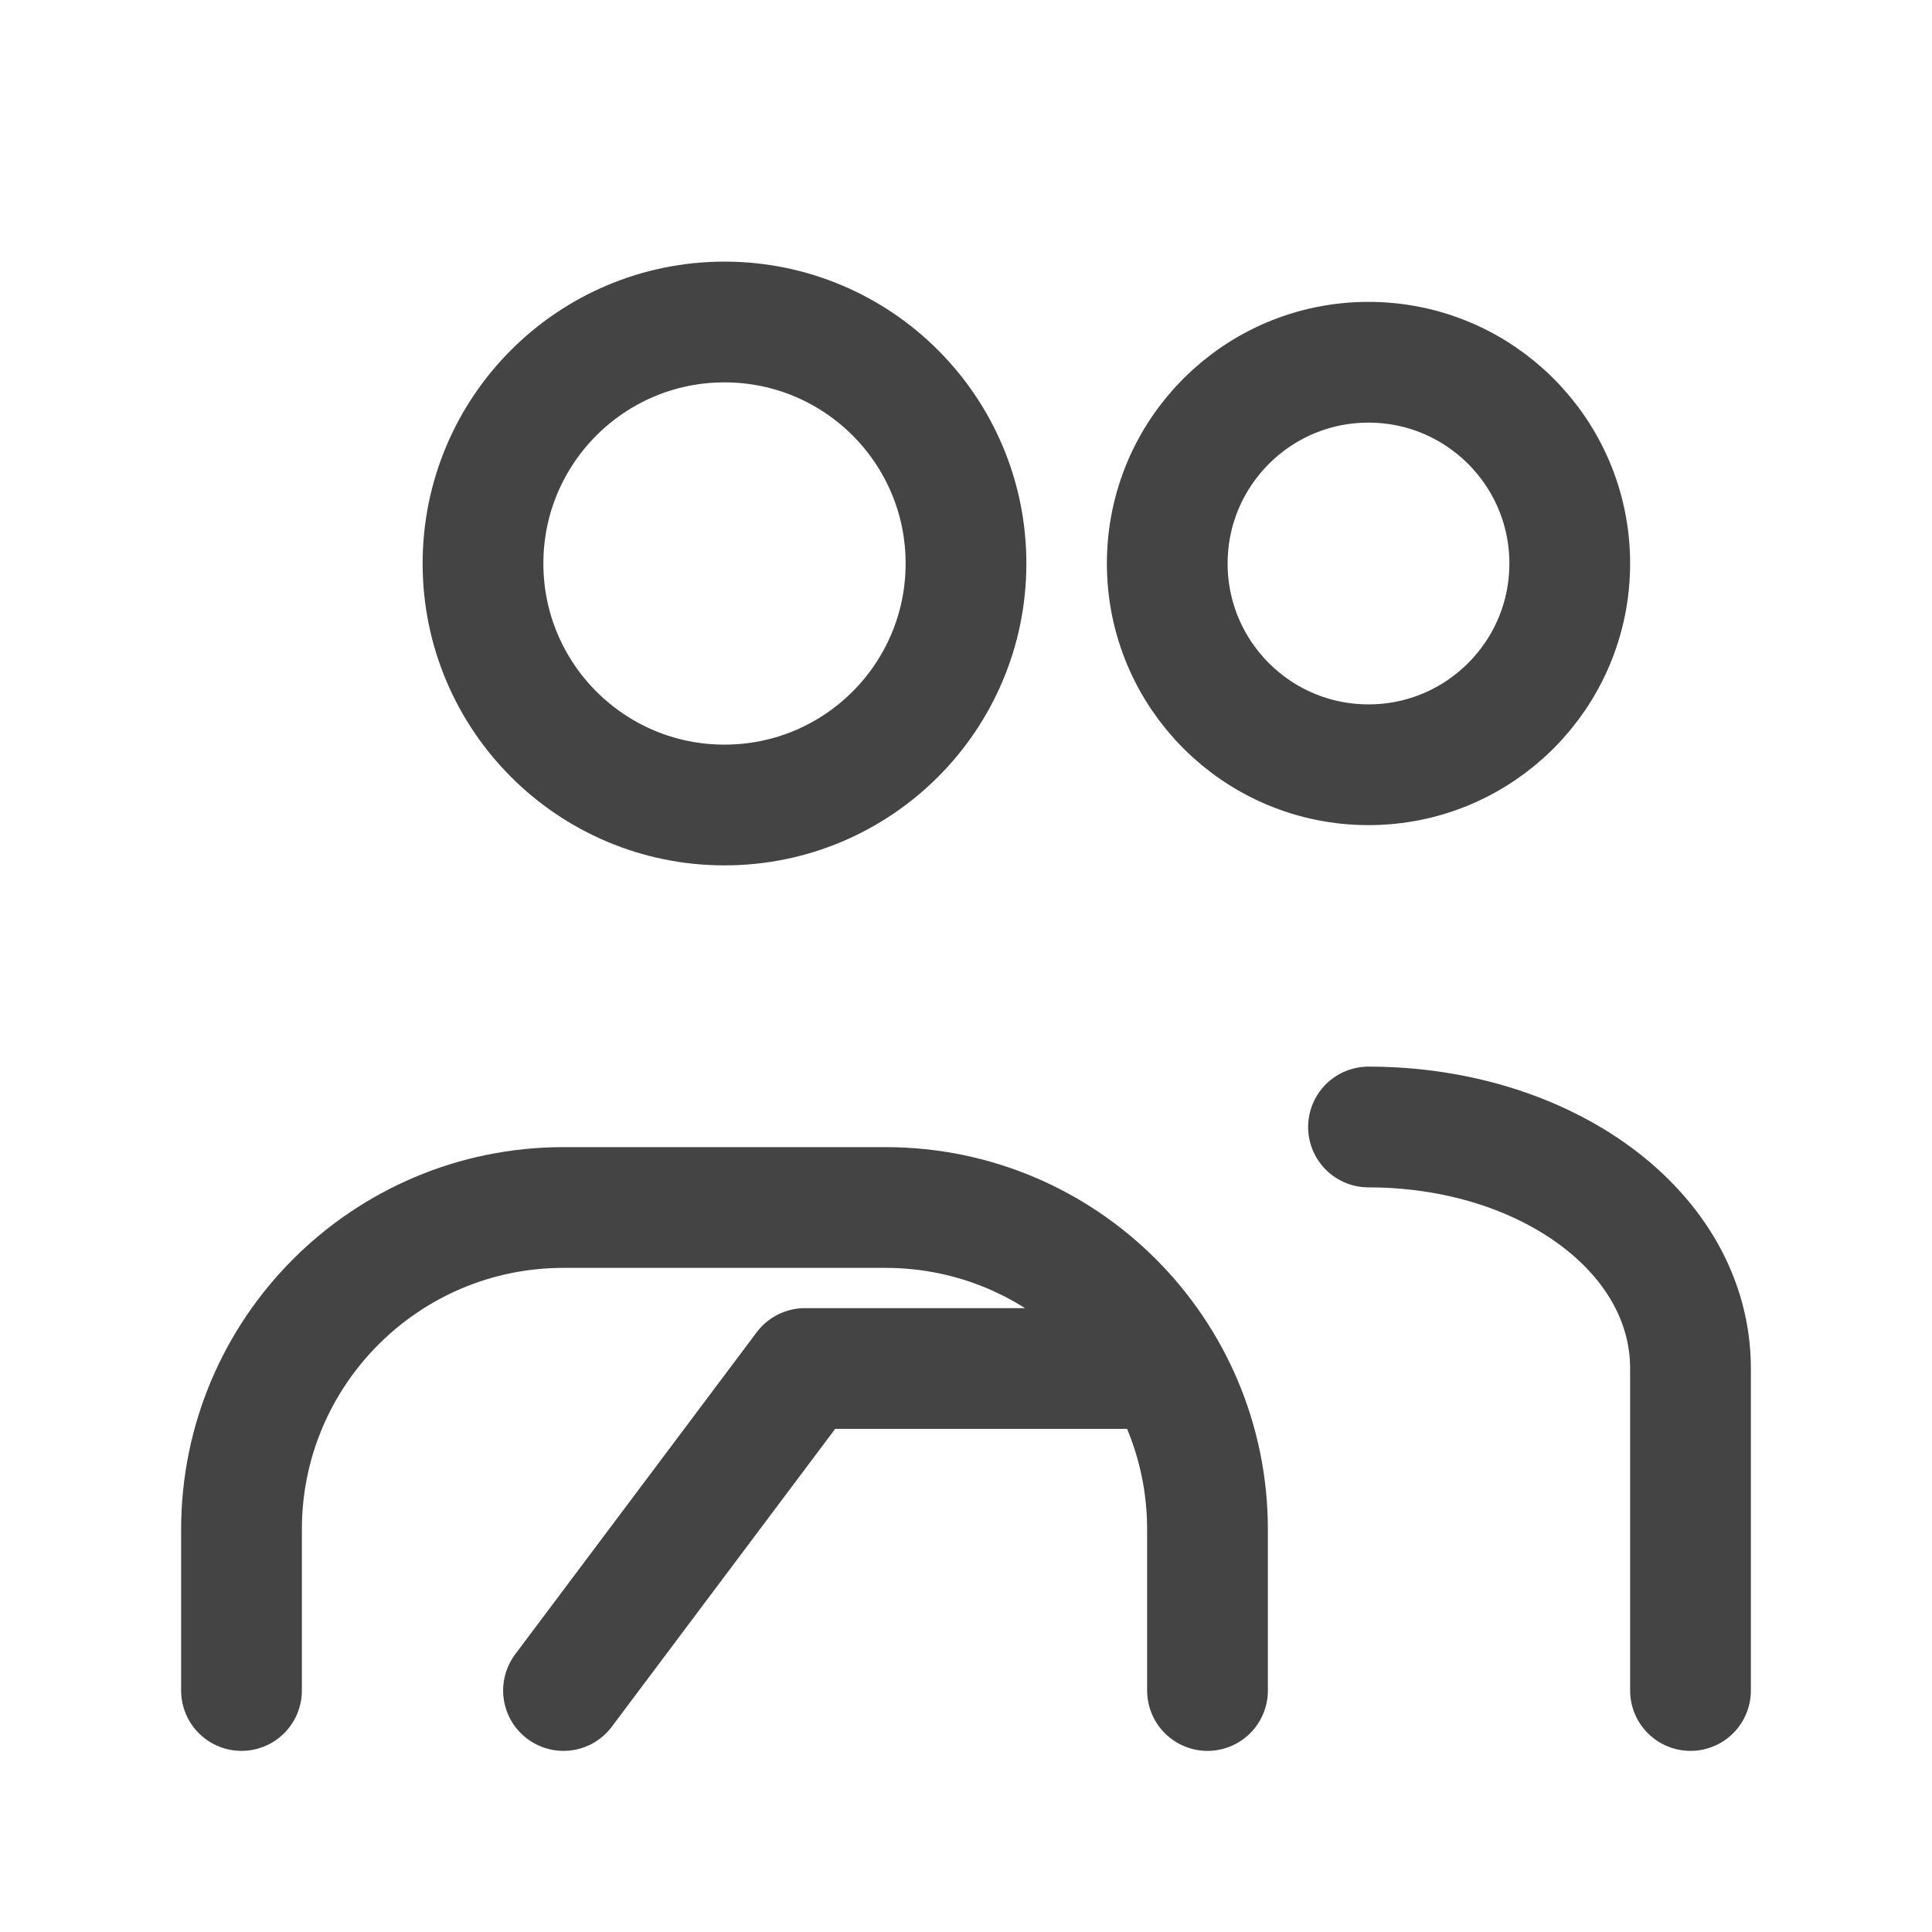
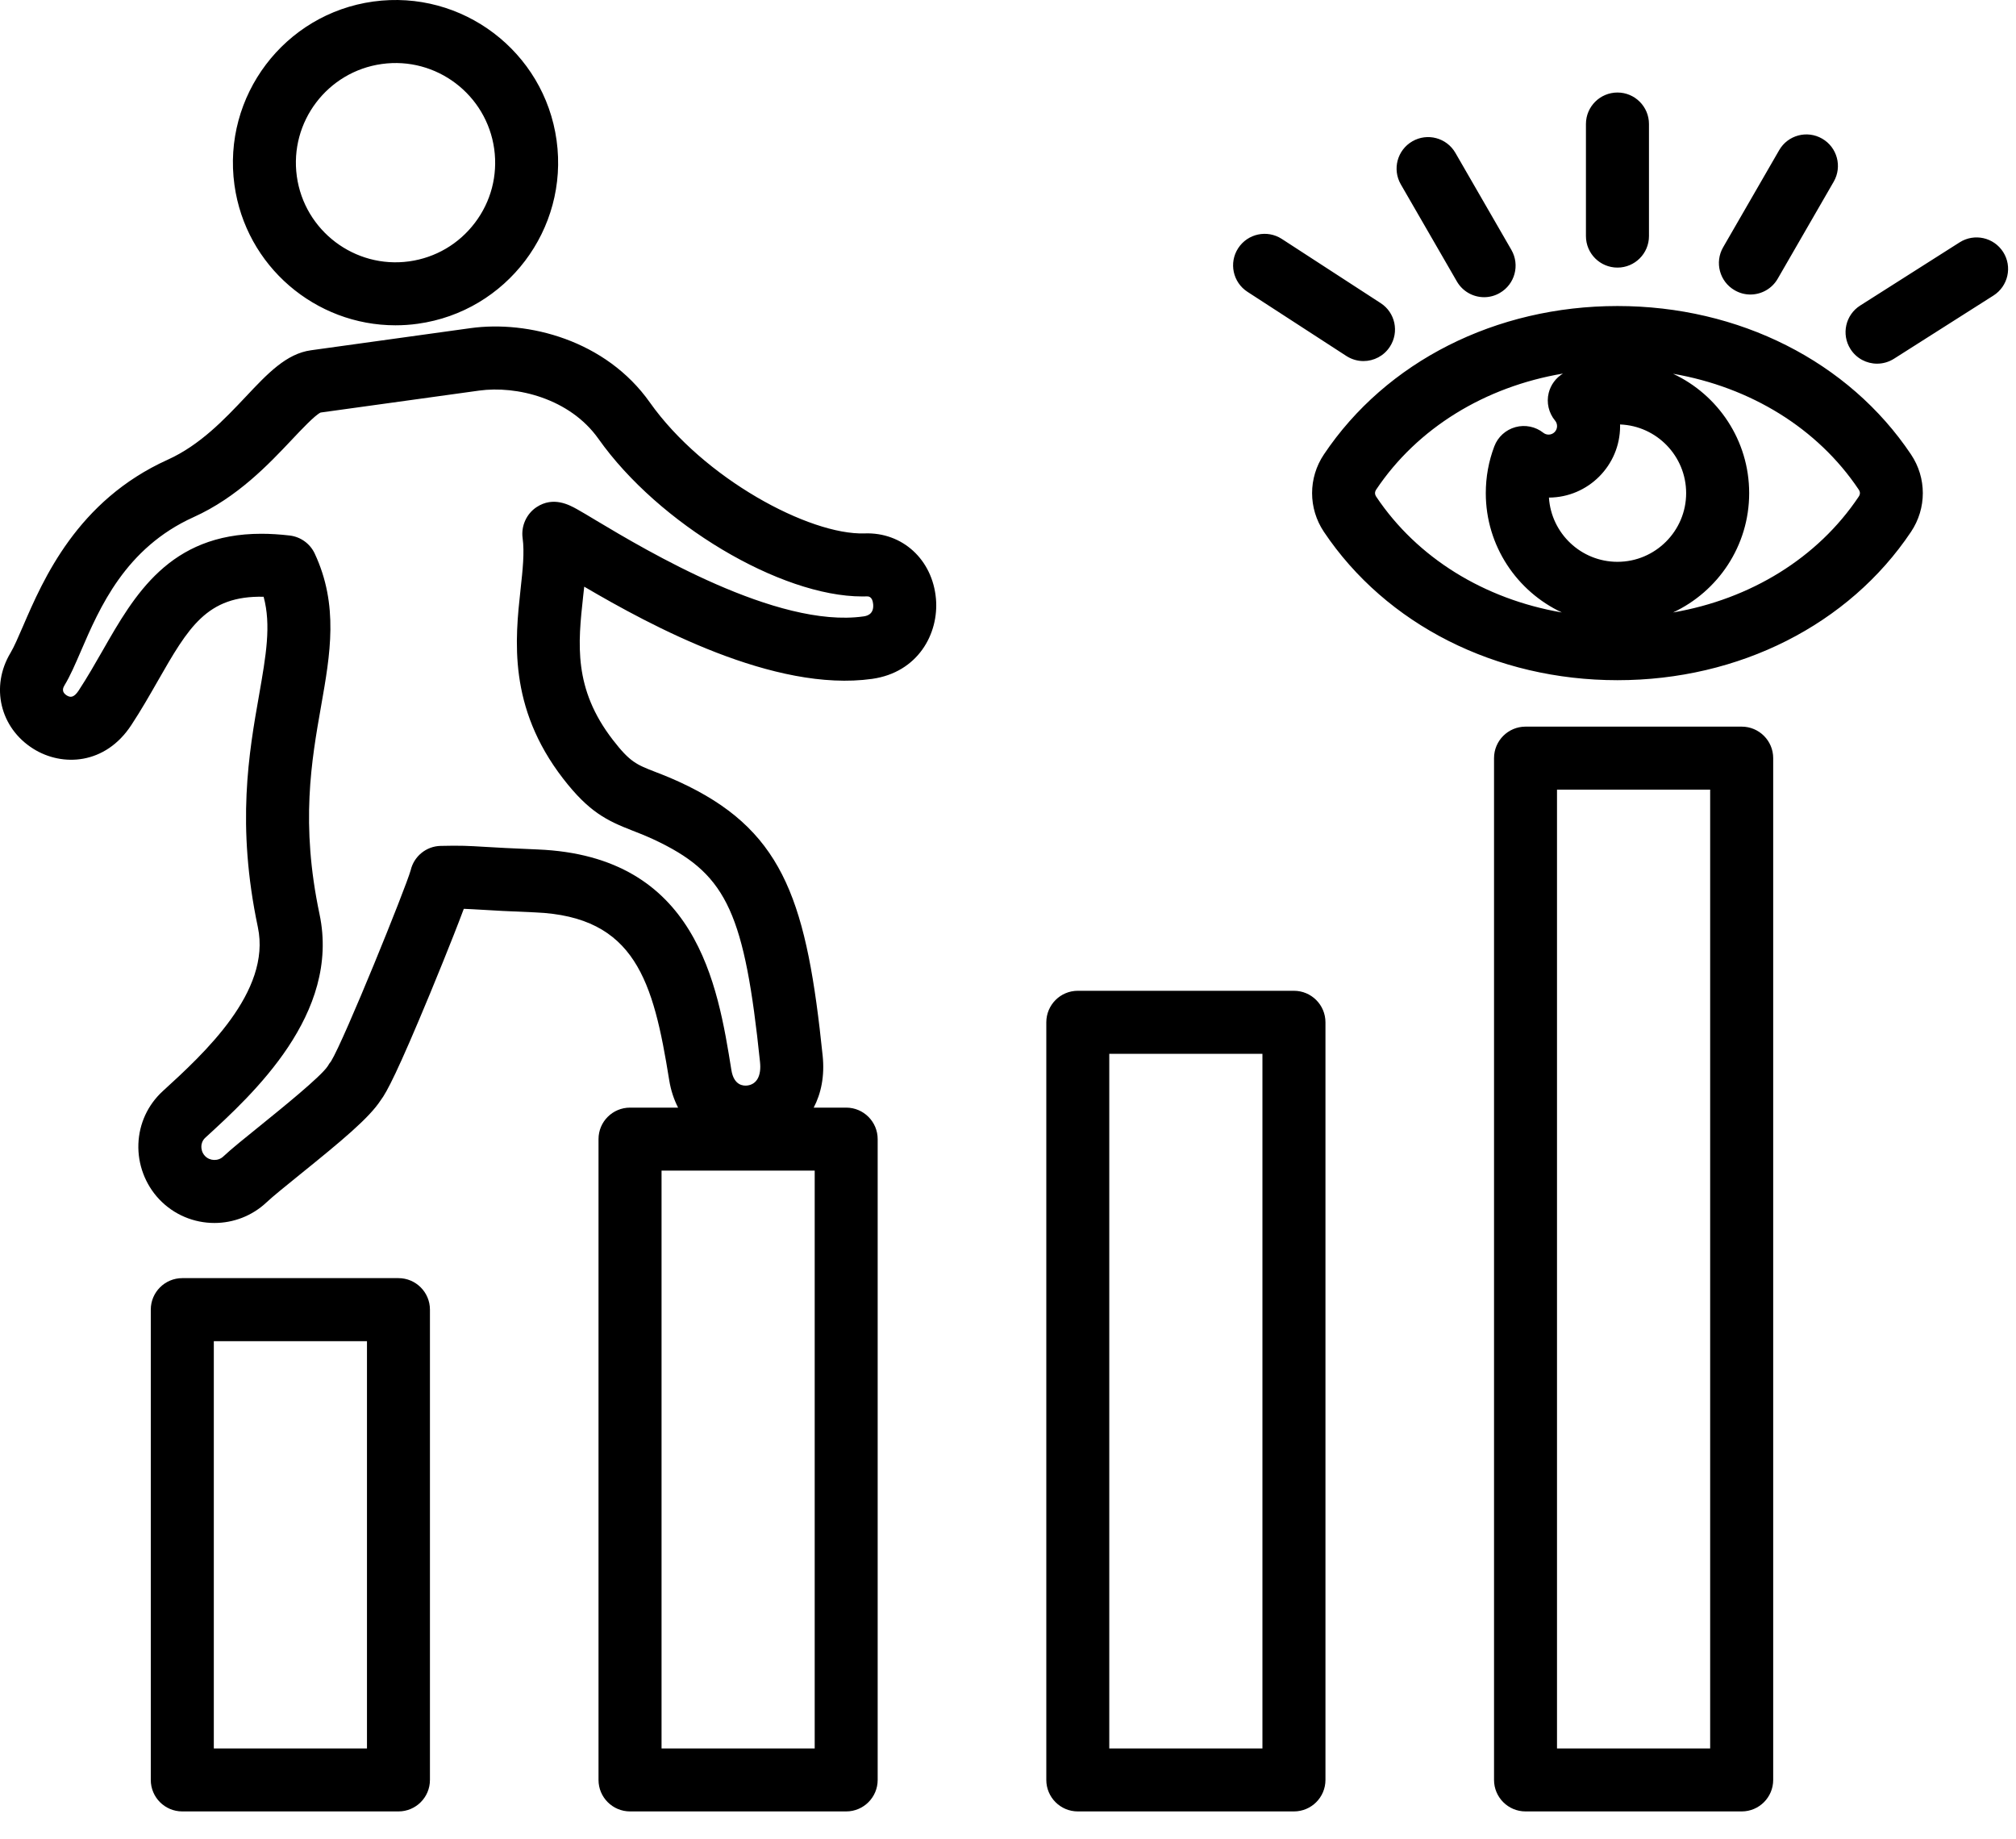
- <svg xmlns="http://www.w3.org/2000/svg" viewBox="0 0 24 24" fill="none" stroke="#444" stroke-width="1.5" stroke-linecap="round" stroke-linejoin="round">
-   <circle cx="9" cy="7" r="3" />
-   <circle cx="17" cy="7" r="2.5" />
-   <path d="M3 21v-2a4 4 0 0 1 4-4h4a4 4 0 0 1 4 4v2" />
-   <path d="M17 14c2.2 0 4 1.3 4 3v4" />
-   <path d="M7 21l3-4h4" />
+ <svg xmlns="http://www.w3.org/2000/svg" width="34" height="31" viewBox="0 0 34 31" fill="none">
+   <path d="M6.72 21.551H3.074C2.781 21.551 2.543 21.789 2.543 22.082V30.012C2.543 30.306 2.781 30.543 3.074 30.543H6.72C7.013 30.543 7.251 30.306 7.251 30.012V22.082C7.251 21.789 7.013 21.551 6.72 21.551ZM6.189 29.481H3.606V22.614H6.189V29.481ZM21.822 16.706H18.177C17.884 16.706 17.646 16.944 17.646 17.238V30.012C17.646 30.305 17.884 30.543 18.177 30.543H21.822C22.116 30.543 22.354 30.305 22.354 30.012V17.238C22.354 16.944 22.116 16.706 21.822 16.706ZM21.291 29.481H18.708V17.769H21.291V29.481ZM29.374 12.252H25.728C25.435 12.252 25.197 12.49 25.197 12.783V30.012C25.197 30.305 25.435 30.543 25.728 30.543H29.374C29.667 30.543 29.905 30.305 29.905 30.012V12.783C29.905 12.49 29.667 12.252 29.374 12.252ZM28.842 29.481H26.259V13.314H28.842V29.481ZM14.581 8.994C13.651 9.025 11.867 8.068 10.96 6.786C10.217 5.734 8.905 5.399 7.935 5.533L5.245 5.906C4.829 5.963 4.513 6.298 4.148 6.686C3.786 7.069 3.376 7.504 2.827 7.752C1.302 8.441 0.729 9.768 0.387 10.561C0.306 10.748 0.236 10.91 0.179 11.005C-0.165 11.575 -0.001 12.272 0.561 12.625C1.051 12.933 1.777 12.895 2.215 12.225C2.381 11.973 2.522 11.725 2.659 11.486C3.178 10.579 3.487 10.041 4.446 10.062C4.576 10.543 4.486 11.052 4.37 11.716C4.198 12.691 3.984 13.905 4.349 15.634C4.579 16.723 3.433 17.77 2.743 18.4C2.493 18.63 2.347 18.945 2.334 19.287C2.321 19.63 2.448 19.969 2.682 20.218C2.934 20.486 3.275 20.621 3.616 20.621C3.931 20.621 4.247 20.506 4.494 20.274C4.599 20.175 4.822 19.995 5.057 19.805C5.767 19.232 6.227 18.85 6.421 18.551C6.522 18.419 6.708 18.068 7.253 16.752C7.273 16.704 7.619 15.868 7.822 15.324C7.907 15.327 7.994 15.332 8.114 15.339C8.305 15.351 8.567 15.366 9.023 15.384C10.717 15.453 11.019 16.548 11.286 18.211C11.314 18.387 11.367 18.541 11.436 18.676H10.626C10.332 18.676 10.094 18.913 10.094 19.207V30.012C10.094 30.305 10.332 30.543 10.626 30.543H14.271C14.564 30.543 14.802 30.305 14.802 30.012V19.207C14.802 18.914 14.564 18.676 14.271 18.676H13.723C13.848 18.438 13.91 18.144 13.874 17.799C13.611 15.257 13.238 14.064 11.61 13.257C11.383 13.144 11.201 13.073 11.056 13.017C10.733 12.892 10.625 12.849 10.337 12.477C9.666 11.609 9.748 10.854 9.835 10.054C9.841 10 9.847 9.946 9.853 9.892C10.984 10.556 13.059 11.677 14.707 11.447C15.482 11.338 15.836 10.685 15.785 10.096C15.727 9.435 15.219 8.97 14.581 8.994ZM13.74 29.481H11.157V19.738H13.74V29.481ZM14.559 10.394C13.102 10.598 10.893 9.277 10.061 8.78C9.924 8.697 9.816 8.633 9.732 8.586C9.602 8.514 9.332 8.364 9.049 8.551C8.878 8.664 8.786 8.871 8.814 9.073C8.847 9.314 8.816 9.604 8.779 9.94C8.688 10.776 8.564 11.92 9.496 13.127C9.933 13.692 10.232 13.836 10.671 14.007C10.81 14.061 10.954 14.117 11.138 14.209C12.261 14.766 12.56 15.423 12.818 17.909C12.842 18.138 12.764 18.282 12.605 18.303C12.538 18.312 12.377 18.304 12.335 18.043C12.104 16.605 11.755 14.432 9.066 14.323C8.62 14.305 8.363 14.29 8.176 14.279C7.895 14.262 7.766 14.255 7.432 14.263C7.189 14.268 6.981 14.438 6.926 14.674C6.841 14.976 5.808 17.528 5.583 17.895C5.562 17.92 5.543 17.948 5.527 17.977C5.411 18.154 4.747 18.69 4.39 18.979C4.128 19.19 3.901 19.373 3.766 19.5C3.68 19.582 3.537 19.577 3.456 19.49C3.401 19.431 3.395 19.363 3.396 19.328C3.397 19.295 3.407 19.233 3.465 19.181C4.261 18.453 5.744 17.097 5.389 15.415C5.066 13.886 5.252 12.832 5.416 11.901C5.57 11.028 5.715 10.204 5.307 9.332C5.229 9.167 5.072 9.053 4.89 9.03C4.719 9.01 4.559 9 4.407 9C2.858 9 2.265 10.036 1.737 10.959C1.608 11.184 1.475 11.417 1.327 11.643C1.242 11.773 1.18 11.759 1.126 11.726C1.024 11.661 1.07 11.586 1.089 11.553C1.184 11.397 1.267 11.204 1.363 10.982C1.68 10.246 2.114 9.24 3.264 8.72C4.005 8.386 4.534 7.825 4.921 7.415C5.086 7.24 5.31 7.002 5.407 6.956L8.08 6.586C8.71 6.499 9.609 6.716 10.093 7.399C11.108 8.835 13.164 10.057 14.541 10.057C14.567 10.057 14.592 10.056 14.617 10.056C14.641 10.055 14.714 10.052 14.726 10.188C14.742 10.369 14.604 10.388 14.559 10.394ZM6.669 5.485C6.793 5.485 6.92 5.477 7.046 5.459C8.544 5.252 9.594 3.865 9.387 2.367C9.18 0.869 7.793 -0.181 6.295 0.026C4.797 0.233 3.747 1.621 3.954 3.119C4.144 4.49 5.322 5.485 6.669 5.485ZM6.44 1.079C7.358 0.951 8.207 1.595 8.335 2.512C8.396 2.957 8.281 3.399 8.01 3.756C7.739 4.114 7.345 4.345 6.901 4.407C5.983 4.534 5.133 3.89 5.006 2.973C4.879 2.055 5.523 1.206 6.44 1.079ZM27.279 5.16C25.228 5.16 23.378 6.095 22.328 7.662C22.328 7.662 22.328 7.662 22.328 7.662C22.062 8.058 22.062 8.571 22.328 8.968C23.378 10.534 25.228 11.469 27.279 11.469H27.279C29.329 11.469 31.18 10.534 32.229 8.968C32.495 8.571 32.495 8.058 32.229 7.662C31.179 6.095 29.329 5.16 27.279 5.16ZM27.279 9.473C26.665 9.473 26.162 8.994 26.123 8.39C26.785 8.387 27.323 7.848 27.323 7.185C27.323 7.175 27.323 7.166 27.322 7.157C27.941 7.18 28.437 7.691 28.437 8.315C28.437 8.953 27.917 9.473 27.279 9.473ZM23.211 8.376C23.183 8.334 23.183 8.295 23.211 8.253L23.211 8.253C23.905 7.217 25.044 6.521 26.359 6.299C26.24 6.372 26.153 6.488 26.119 6.625C26.078 6.789 26.119 6.963 26.227 7.093C26.242 7.111 26.26 7.142 26.26 7.185C26.26 7.264 26.196 7.328 26.117 7.328C26.076 7.328 26.046 7.311 26.028 7.297C25.896 7.193 25.721 7.157 25.558 7.202C25.394 7.247 25.262 7.367 25.202 7.525C25.106 7.778 25.058 8.043 25.058 8.315C25.058 9.204 25.584 9.973 26.341 10.327C25.033 10.102 23.902 9.408 23.211 8.376ZM31.346 8.376C30.655 9.408 29.524 10.102 28.216 10.327C28.974 9.973 29.5 9.204 29.5 8.315C29.5 7.425 28.974 6.656 28.216 6.302C29.524 6.528 30.655 7.222 31.346 8.253C31.375 8.295 31.375 8.334 31.346 8.376ZM26.747 3.981V2.091C26.747 1.798 26.985 1.56 27.279 1.56C27.572 1.56 27.81 1.798 27.81 2.091V3.981C27.81 4.274 27.572 4.512 27.279 4.512C26.985 4.512 26.747 4.274 26.747 3.981ZM29.061 4.169L30.006 2.532C30.152 2.278 30.477 2.191 30.731 2.338C30.985 2.484 31.072 2.809 30.926 3.063L29.981 4.7C29.883 4.87 29.704 4.966 29.52 4.966C29.43 4.966 29.339 4.943 29.255 4.894C29.001 4.748 28.914 4.423 29.061 4.169ZM23.625 3.109C23.478 2.854 23.565 2.53 23.819 2.383C24.073 2.236 24.398 2.323 24.545 2.577L25.49 4.214C25.636 4.468 25.549 4.793 25.295 4.939C25.212 4.988 25.12 5.011 25.03 5.011C24.846 5.011 24.668 4.915 24.57 4.745L23.625 3.109ZM20.882 4.185C21.042 3.939 21.37 3.869 21.617 4.028L23.285 5.111C23.531 5.27 23.601 5.599 23.441 5.845C23.34 6.002 23.169 6.088 22.995 6.088C22.896 6.088 22.796 6.06 22.706 6.002L21.038 4.92C20.792 4.76 20.722 4.431 20.882 4.185ZM33.62 4.983L31.942 6.049C31.853 6.105 31.755 6.132 31.657 6.132C31.482 6.132 31.309 6.045 31.208 5.885C31.051 5.638 31.124 5.309 31.372 5.152L33.05 4.086C33.298 3.929 33.626 4.002 33.784 4.25C33.941 4.497 33.868 4.825 33.62 4.983Z" fill="black" />
</svg>
